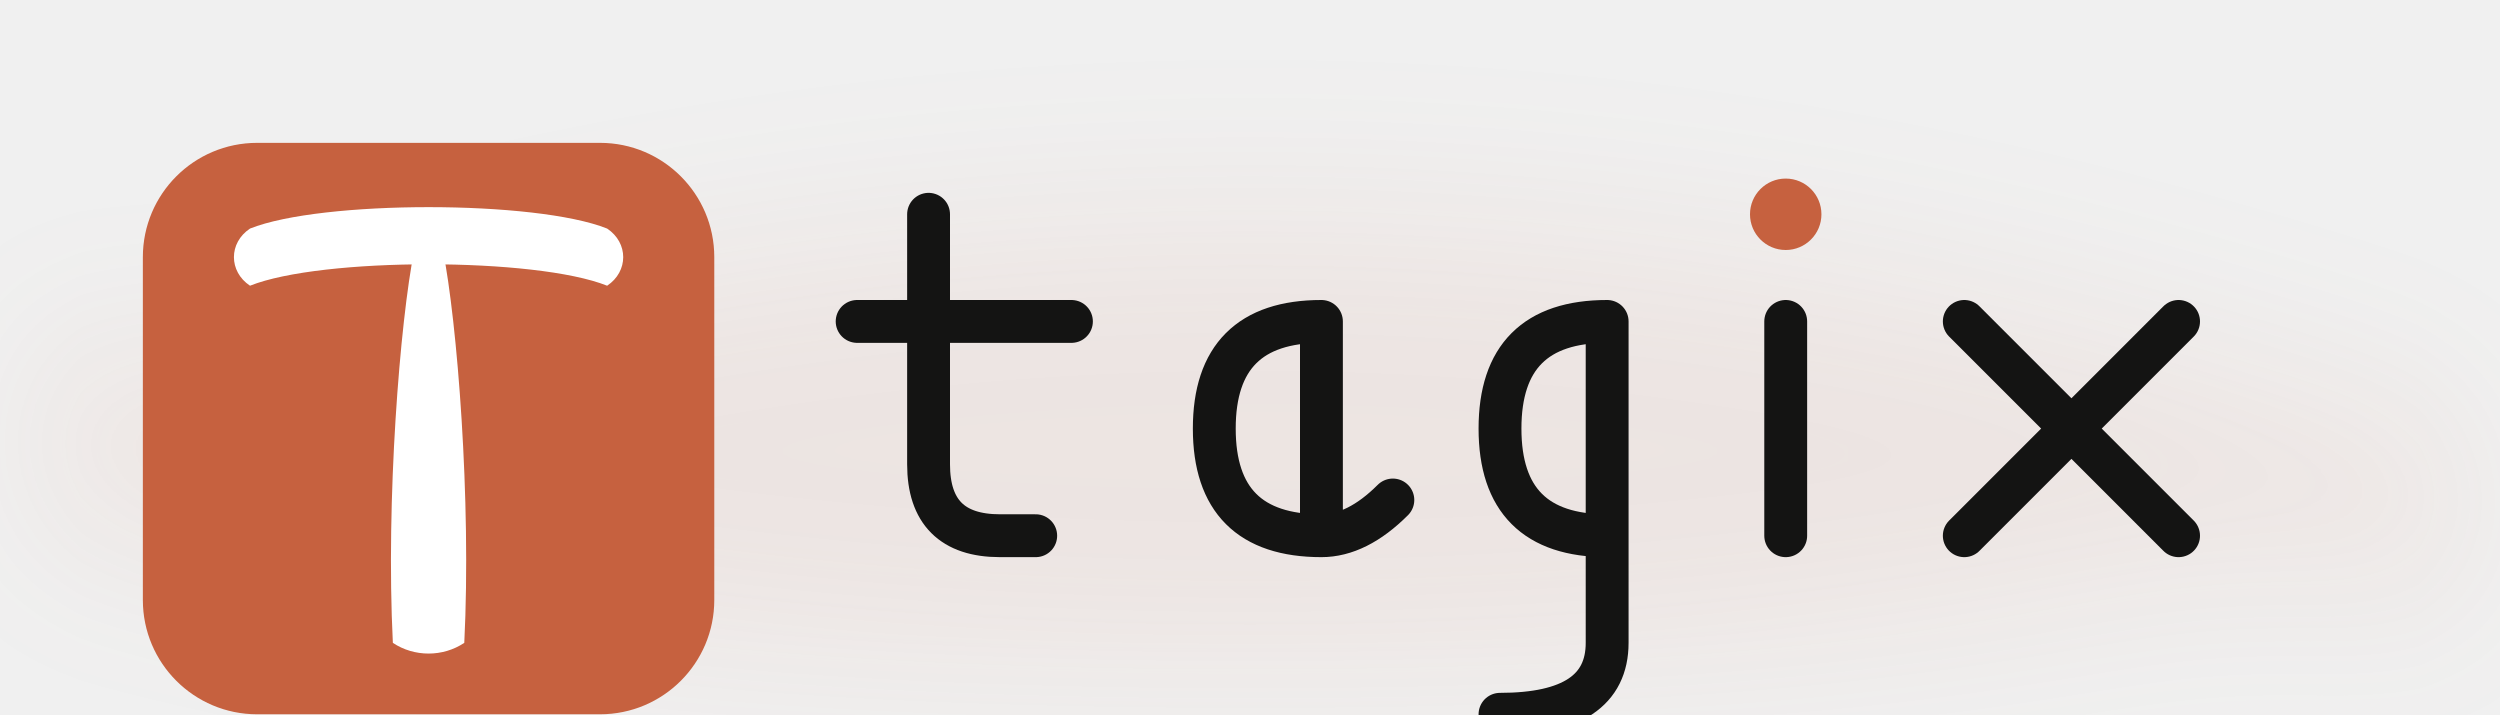
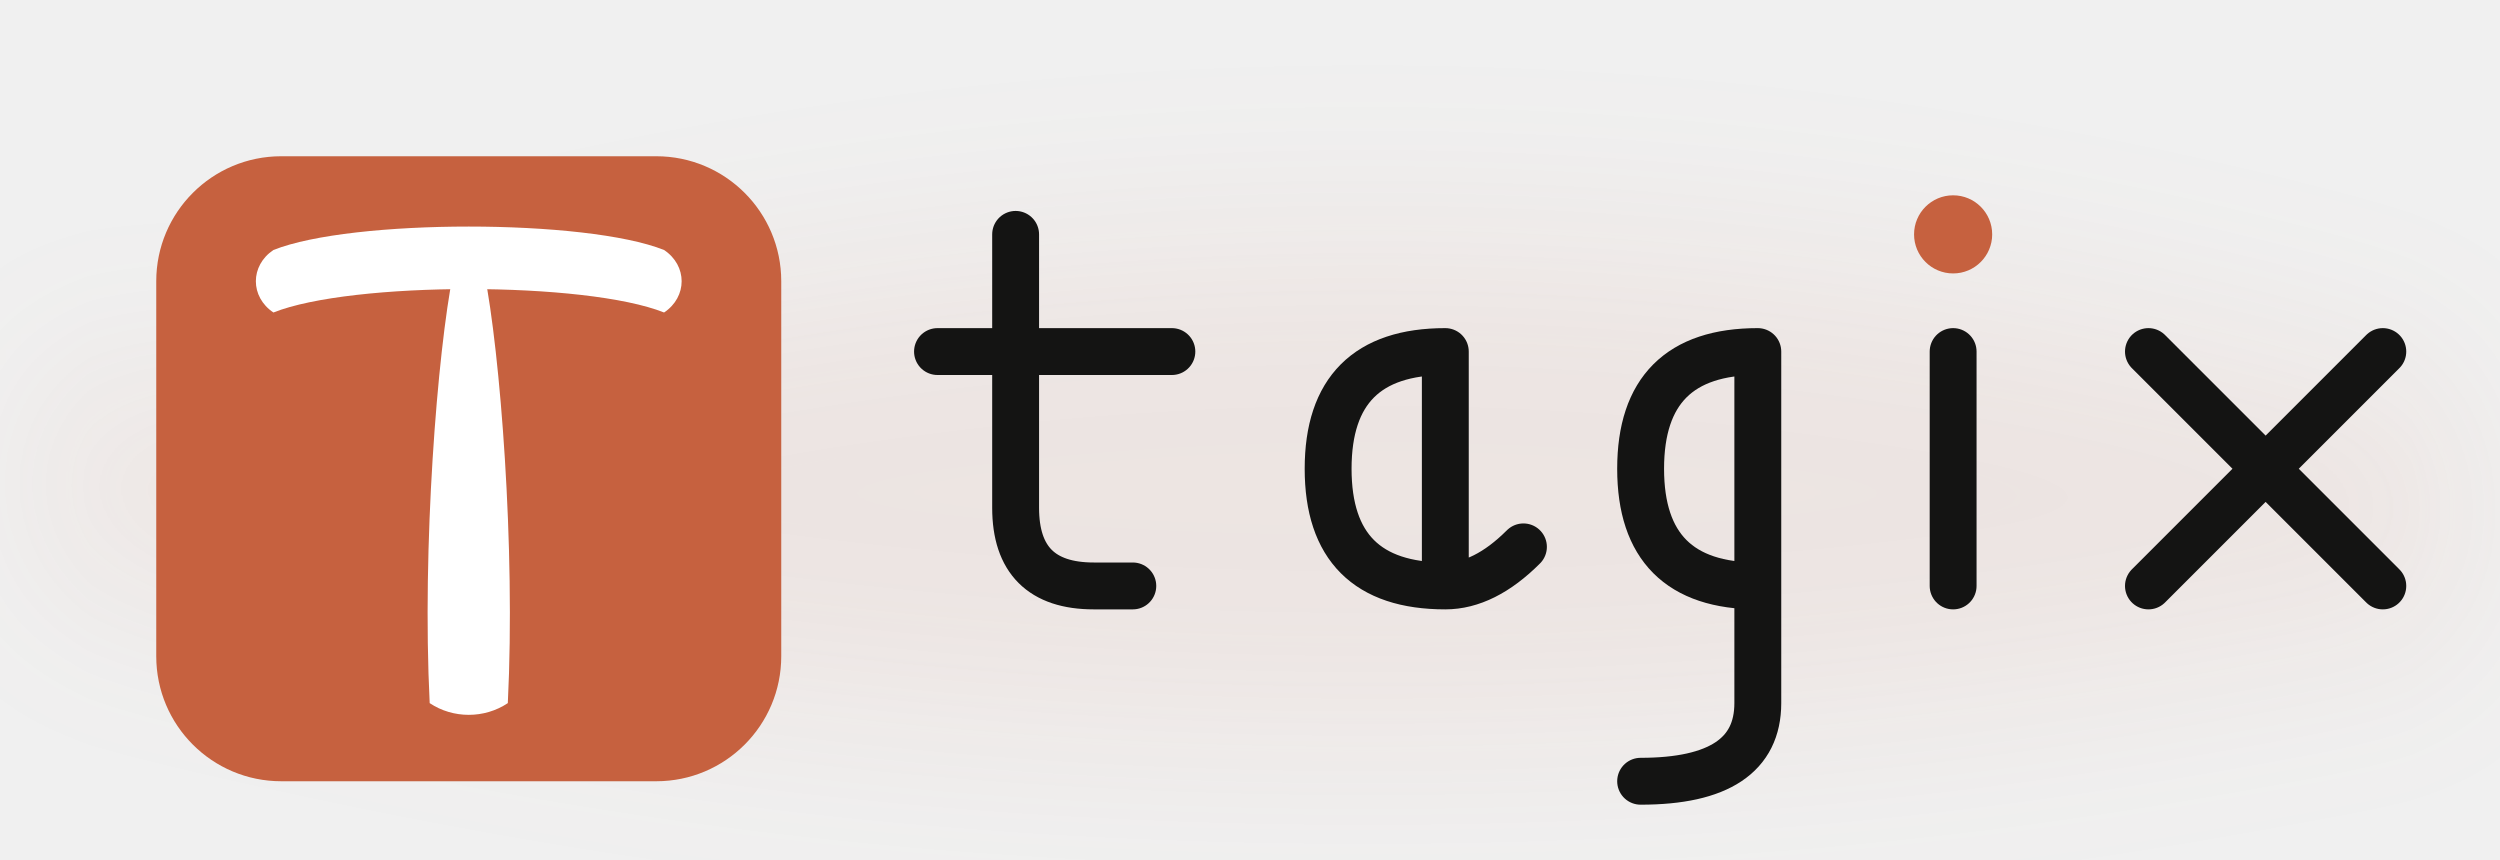
- <svg xmlns="http://www.w3.org/2000/svg" viewBox="0 0 350 100" fill="none">
+ <svg xmlns="http://www.w3.org/2000/svg" width="320" height="110" viewBox="0 0 320 110" fill="none">
  <defs>
    <filter id="logo-wash" x="-50%" y="-50%" width="200%" height="200%">
      <feGaussianBlur in="SourceGraphic" stdDeviation="12" />
    </filter>
  </defs>
  <path d="M40 50 Q 175 10 310 50 T 310 80 Q 175 110 40 80 T 40 50" fill="#c6613f" opacity="0.08" filter="url(#logo-wash)" />
  <g transform="translate(10, 10)">
    <rect x="10" y="10" width="80" height="80" rx="16" fill="#c6613f" />
    <g transform="scale(0.1)">
      <path d="M480 250             C 460 350, 440 600, 450 800            C 480 820, 520 820, 550 800            C 560 600, 540 350, 520 250            Z" fill="#ffffff" />
      <path d="M250 220            C 350 180, 650 180, 750 220            C 780 240, 780 280, 750 300            C 650 260, 350 260, 250 300            C 220 280, 220 240, 250 220            Z" fill="#ffffff" />
    </g>
  </g>
  <g transform="translate(110, 15)">
    <path d="M20 15 V 50 Q 20 60 30 60 H 35 M 10 30 H 40" stroke="#141413" stroke-width="6" stroke-linecap="round" stroke-linejoin="round" />
    <path d="M75 30 Q 60 30 60 45 Q 60 60 75 60 V 30 Z M 75 60 Q 80 60 85 55" stroke="#141413" stroke-width="6" stroke-linecap="round" stroke-linejoin="round" fill="none" />
    <path d="M115 30 Q 100 30 100 45 Q 100 60 115 60 V 30 Z M 115 60 V 75 Q 115 85 100 85" stroke="#141413" stroke-width="6" stroke-linecap="round" stroke-linejoin="round" fill="none" />
    <path d="M140 30 V 60" stroke="#141413" stroke-width="6" stroke-linecap="round" />
    <circle cx="140" cy="15" r="5" fill="#c6613f" />
    <path d="M165 30 L 195 60 M 195 30 L 165 60" stroke="#141413" stroke-width="6" stroke-linecap="round" />
  </g>
</svg>
